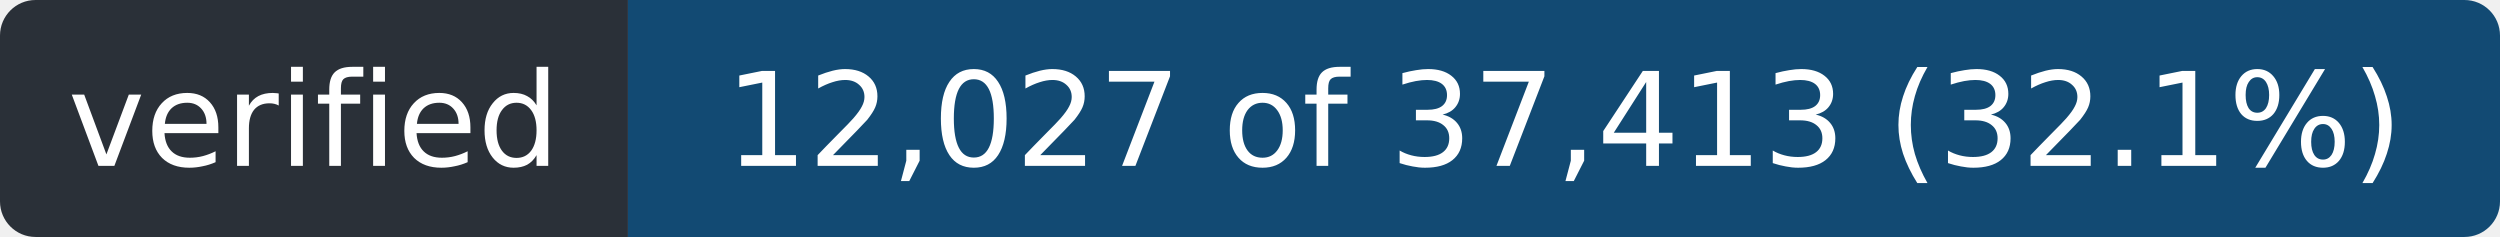
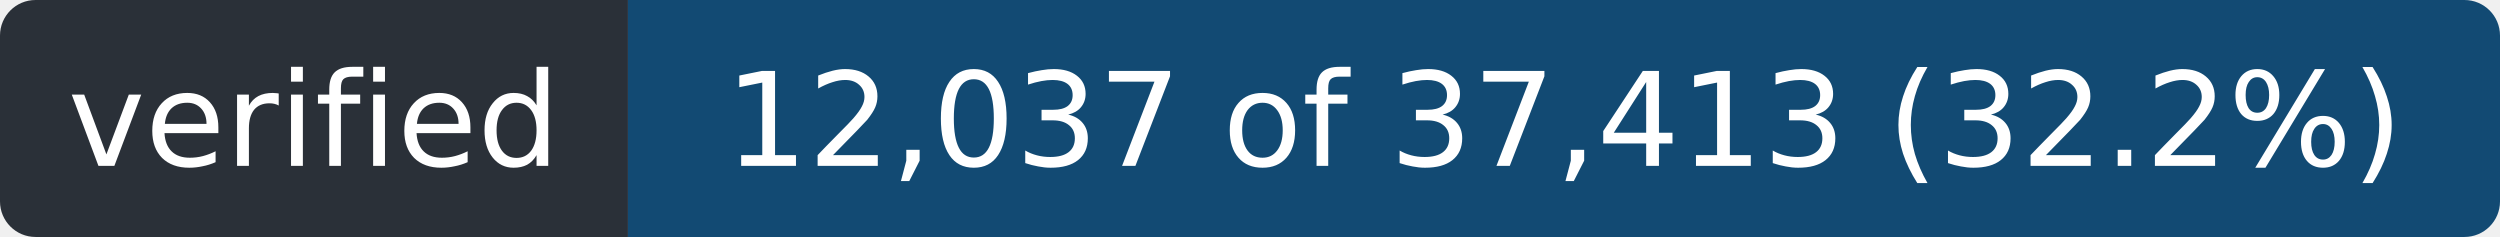
- <svg xmlns="http://www.w3.org/2000/svg" width="211" height="20" role="img" aria-label="verified: 12,027 of 37,413 (32.1%)">
+ <svg xmlns="http://www.w3.org/2000/svg" width="211" height="20" role="img" aria-label="verified: 12,037 of 37,413 (32.2%)">
  <clipPath id="r">
    <rect width="211" height="20" rx="3" />
  </clipPath>
  <g clip-path="url(#r)">
    <rect width="53" height="20" fill="#2a3038" />
    <rect x="53" width="158" height="20" fill="#124a73" />
  </g>
  <g fill="#fff" font-family="Verdana,Geneva,DejaVu Sans,sans-serif" font-size="11" text-anchor="middle">
    <text x="26.5" y="14" textLength="41">verified</text>
-     <text x="132.0" y="14" textLength="146">12,027 of 37,413 (32.1%)</text>
+     <text x="132.0" y="14" textLength="146">12,037 of 37,413 (32.2%)</text>
  </g>
</svg>
